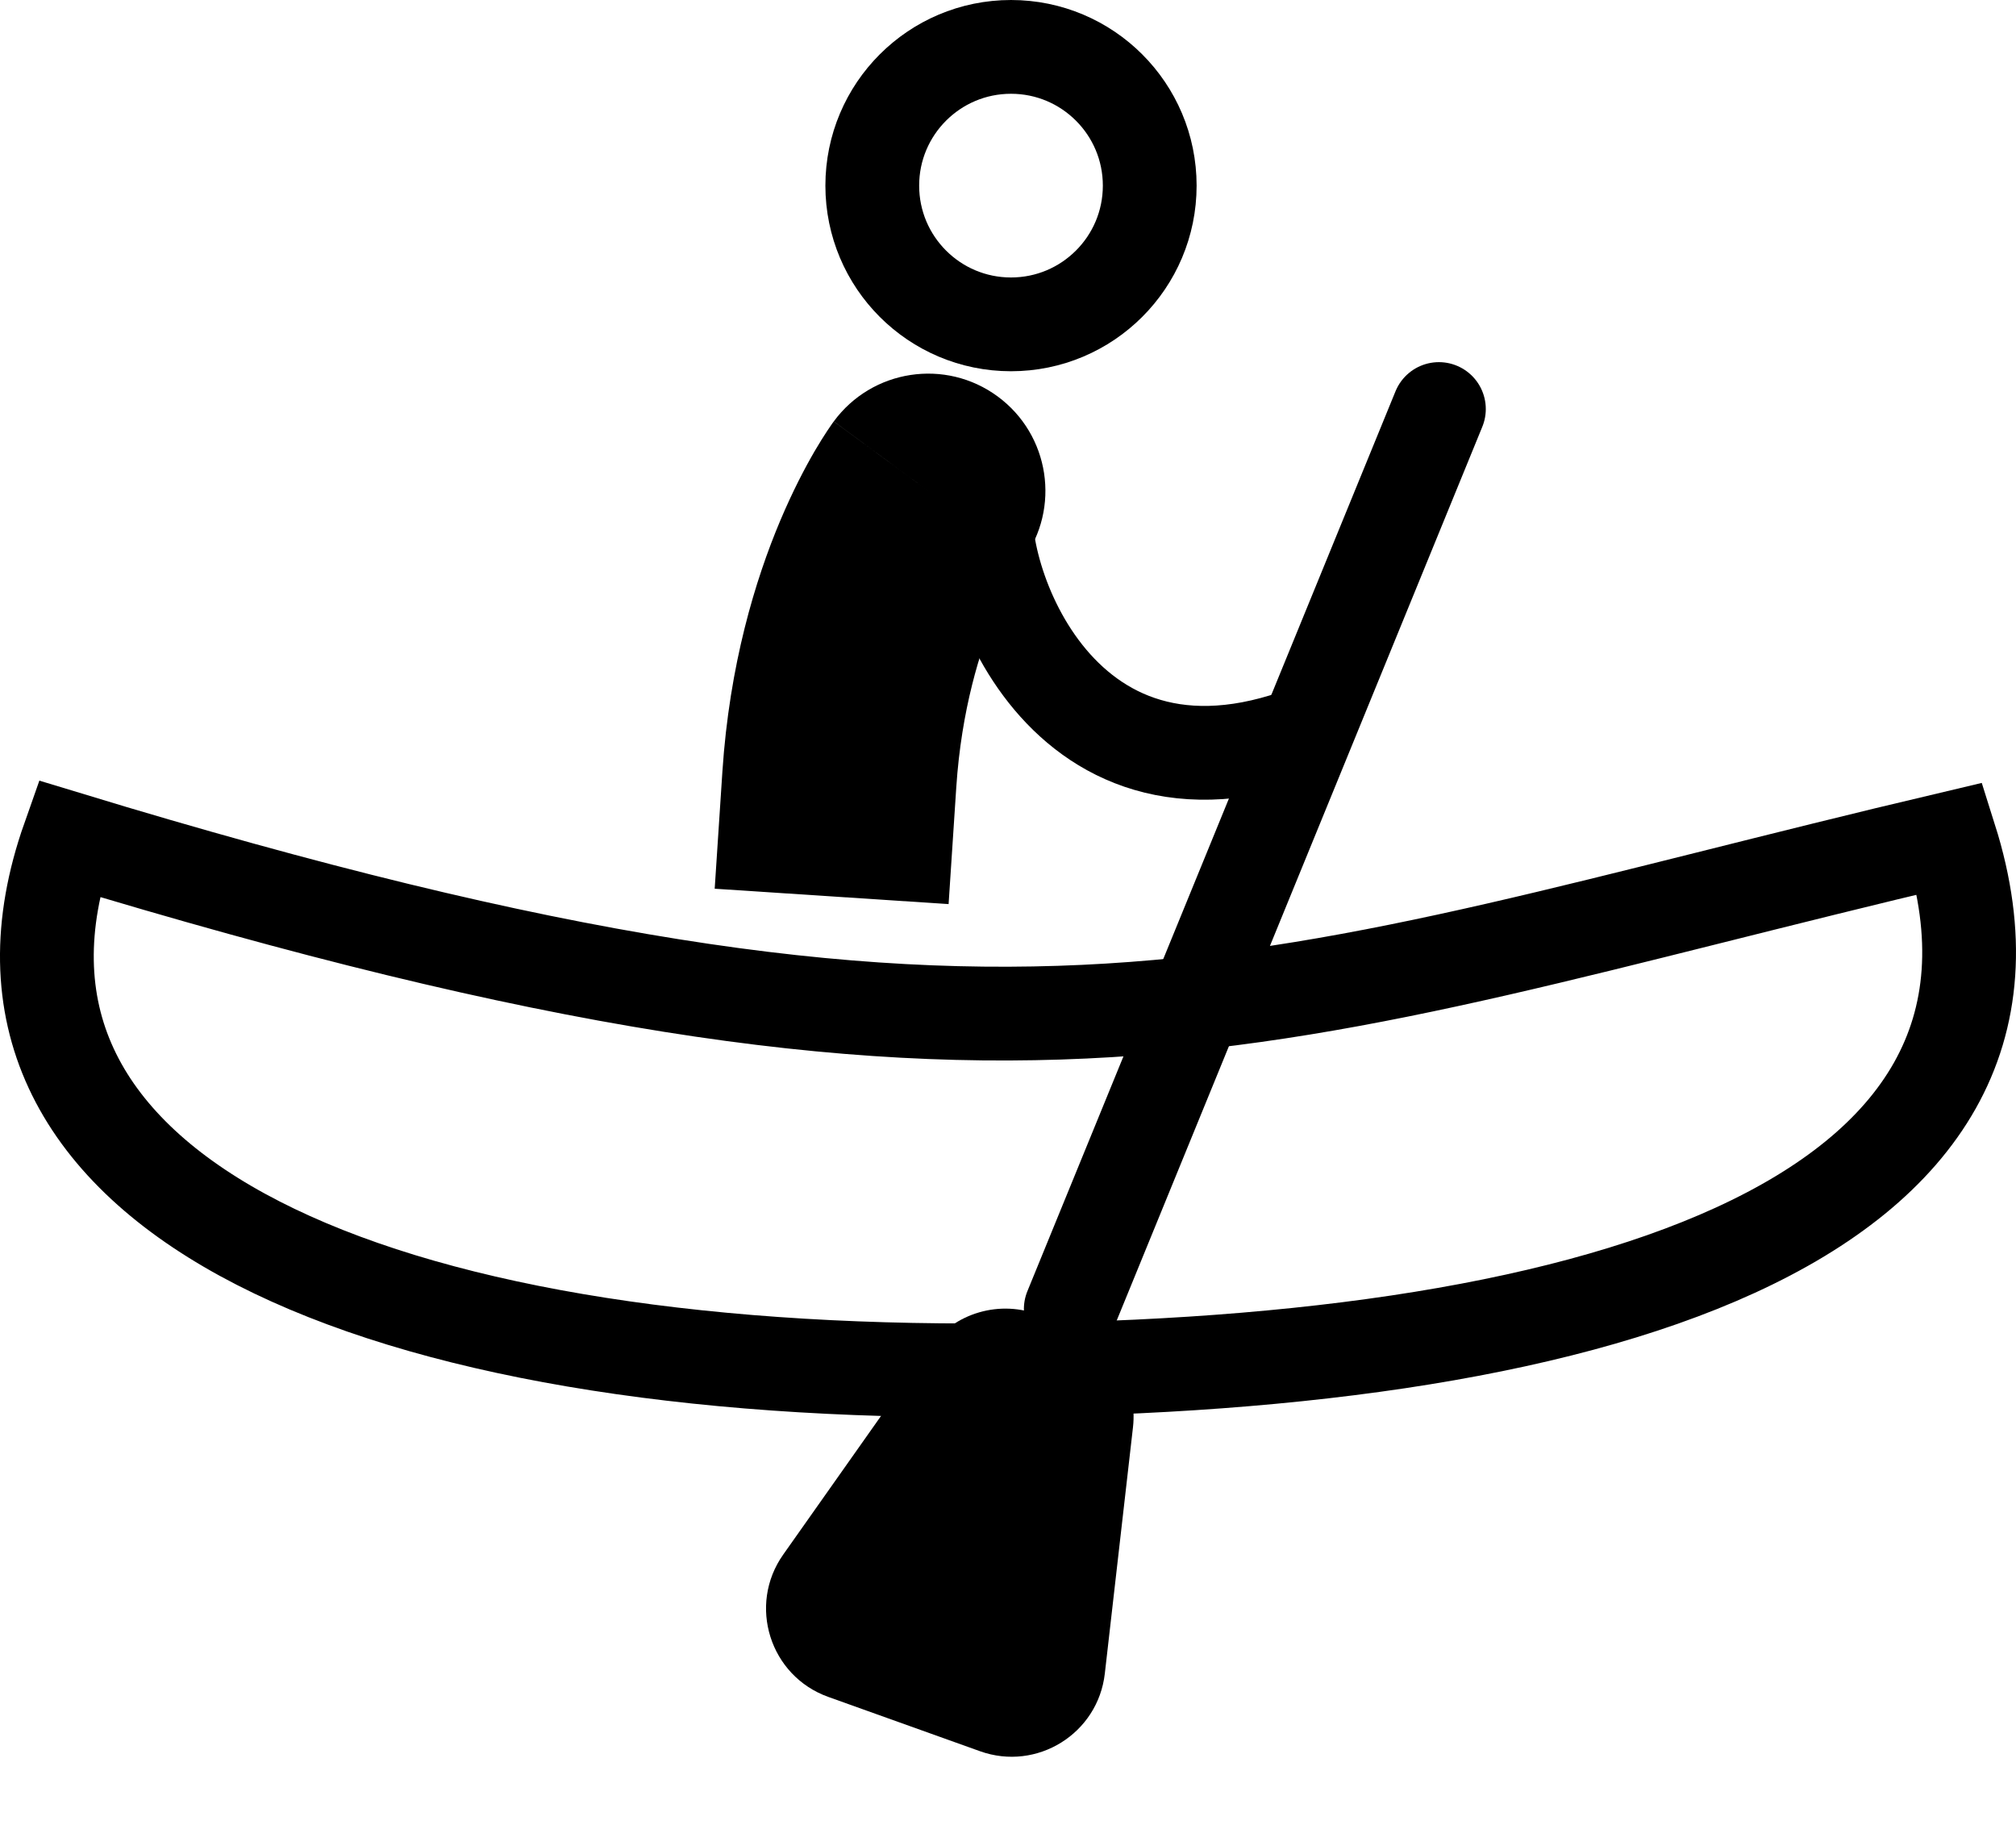
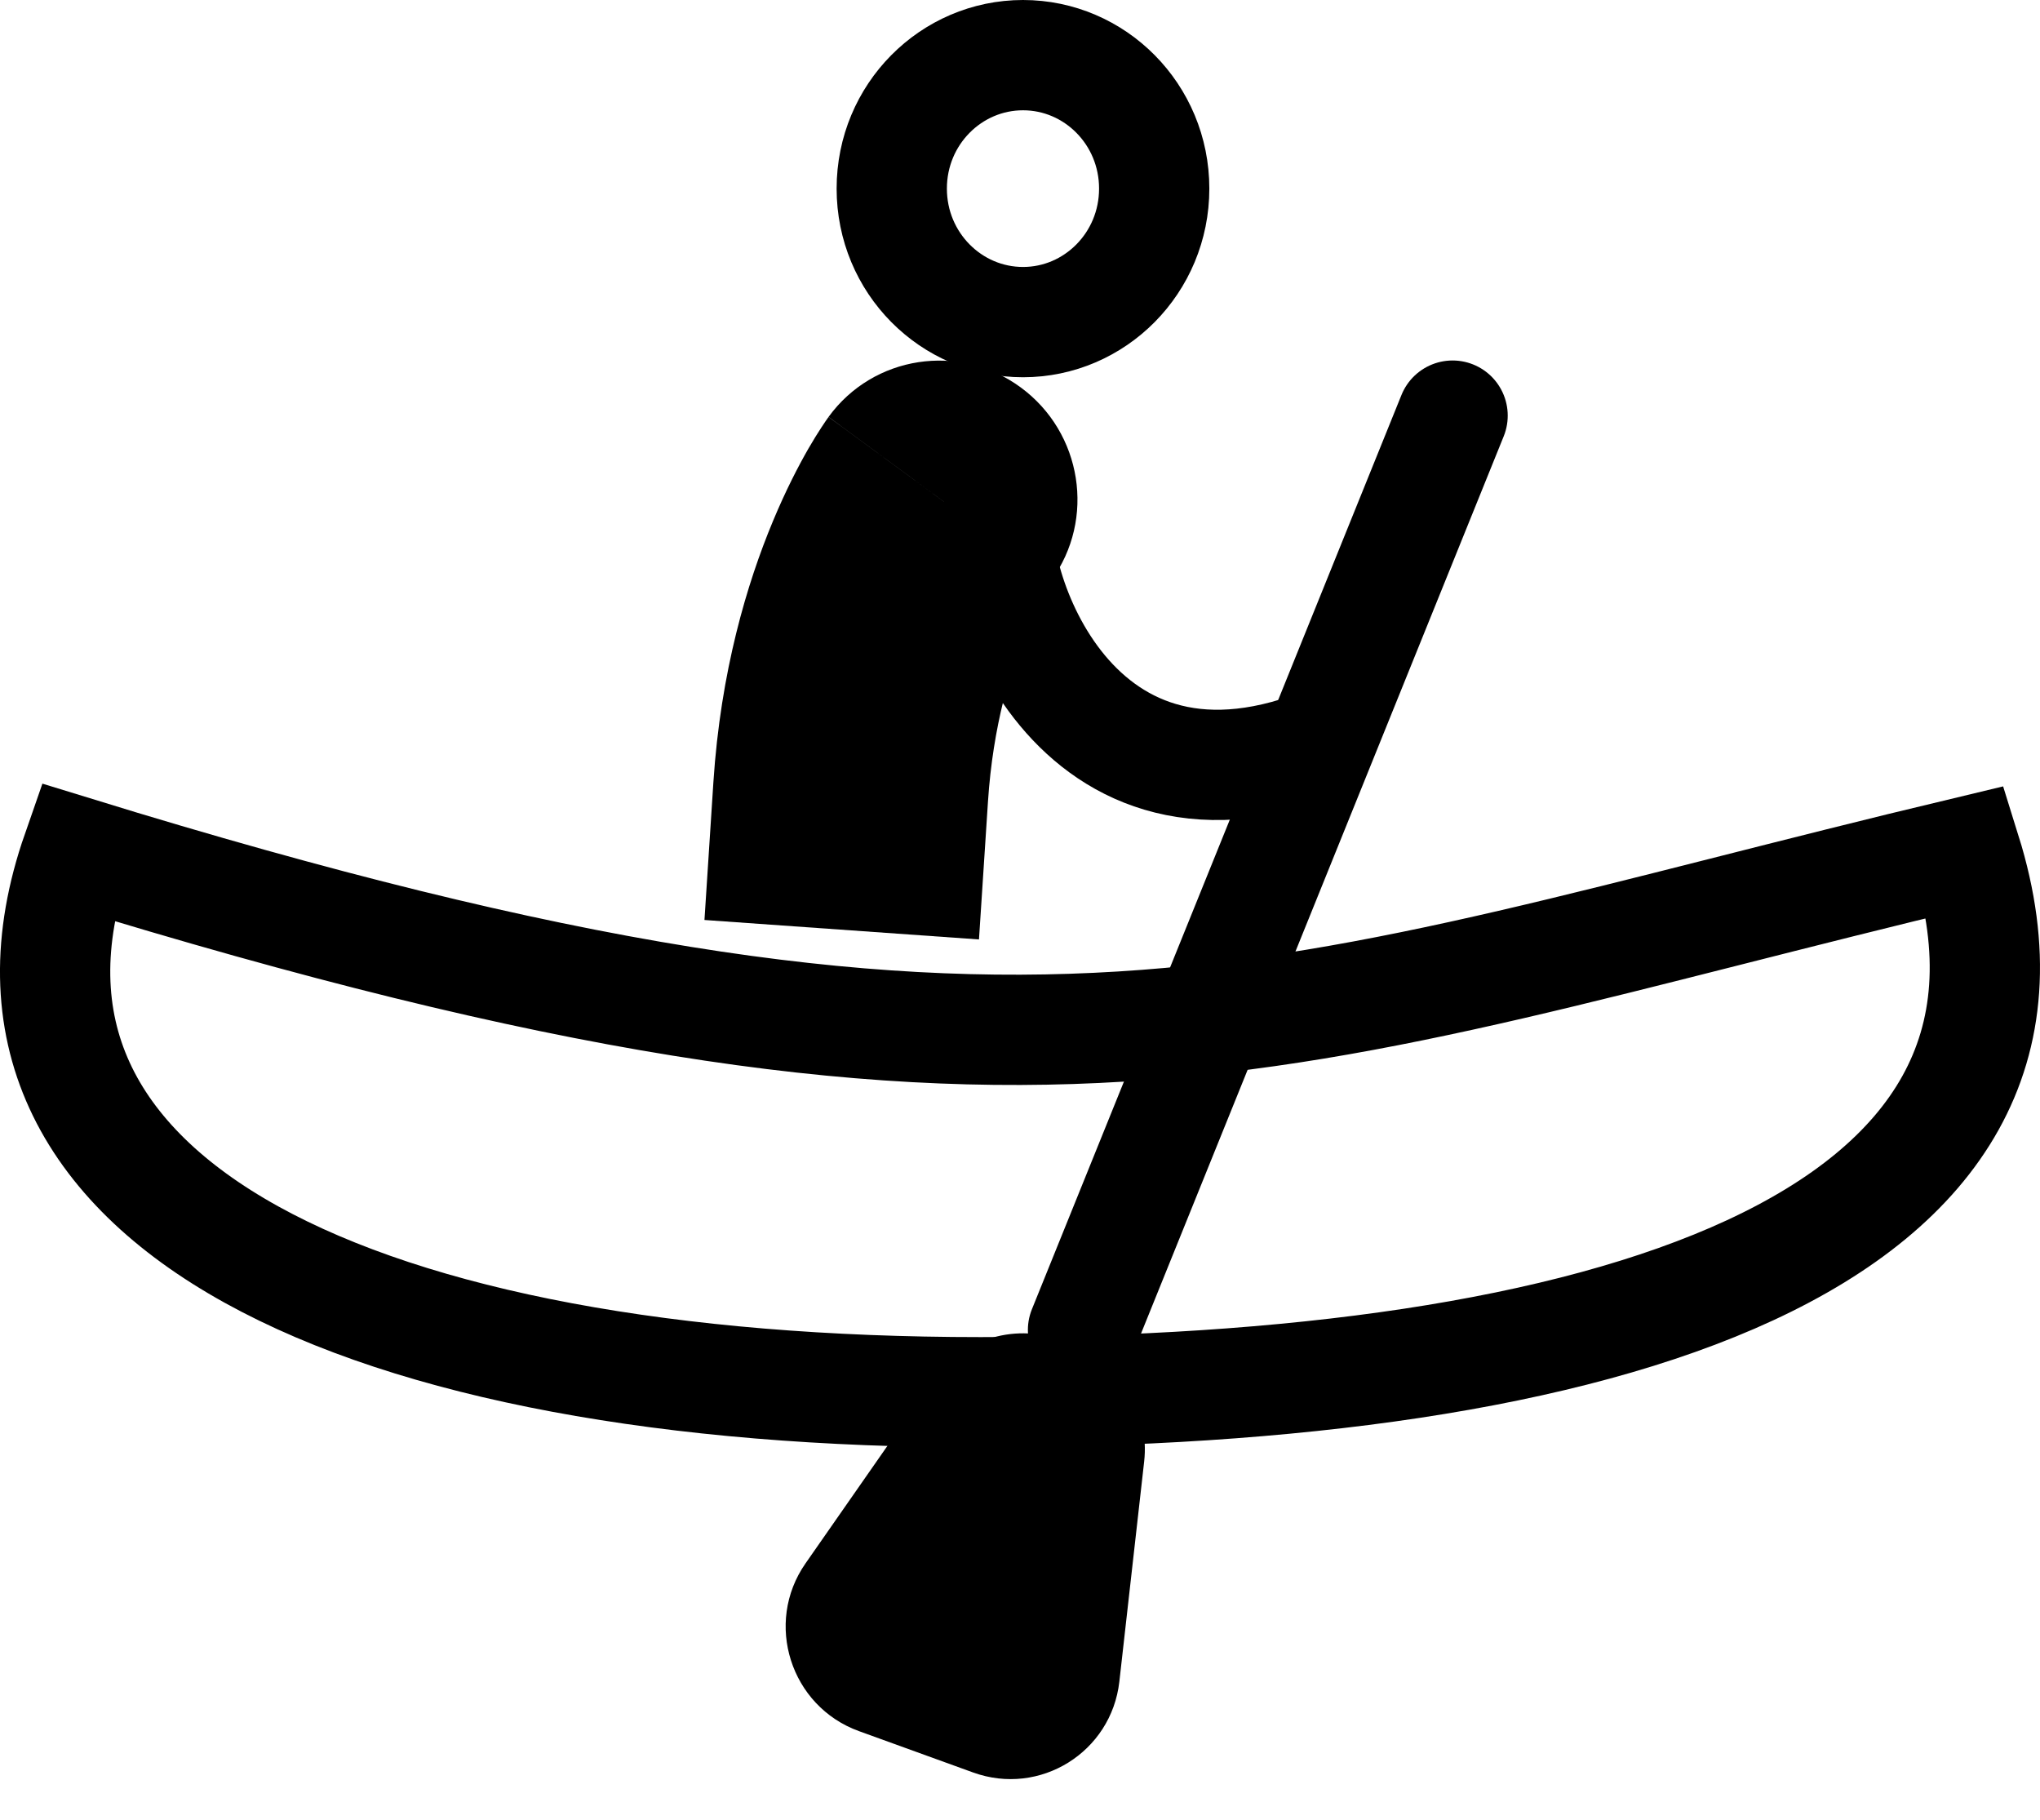
- <svg xmlns="http://www.w3.org/2000/svg" width="43" height="39" viewBox="0 0 43 39" fill="none">
-   <circle cx="21.564" cy="3.959" r="2.959" stroke="black" stroke-width="2" />
-   <path d="M41.596 17.885C26.696 21.402 22.02 24.14 1.464 17.885C-1.153 25.301 7.571 29.227 20.658 29.227C33.744 29.227 44.214 26.173 41.596 17.885Z" stroke="black" stroke-width="2" stroke-linecap="round" />
-   <path d="M15.408 16.46L15.244 18.955L20.233 19.283L20.397 16.789L15.408 16.46ZM21.812 11.95C22.63 10.838 22.391 9.273 21.279 8.455C20.167 7.637 18.602 7.876 17.784 8.988L21.812 11.95ZM20.397 16.789C20.506 15.14 20.901 13.874 21.251 13.044C21.426 12.629 21.589 12.324 21.698 12.138C21.752 12.045 21.792 11.982 21.813 11.95C21.823 11.934 21.829 11.927 21.829 11.927C21.829 11.927 21.828 11.928 21.825 11.932C21.823 11.934 21.822 11.937 21.819 11.94C21.818 11.941 21.817 11.943 21.816 11.945C21.815 11.946 21.814 11.947 21.814 11.948C21.813 11.948 21.813 11.949 21.813 11.949C21.812 11.95 21.812 11.95 19.798 10.469C17.784 8.988 17.783 8.989 17.783 8.99C17.782 8.99 17.782 8.991 17.781 8.991C17.781 8.992 17.78 8.993 17.779 8.995C17.777 8.997 17.776 8.999 17.774 9.002C17.77 9.007 17.766 9.013 17.761 9.019C17.752 9.032 17.741 9.047 17.73 9.064C17.705 9.099 17.676 9.142 17.641 9.195C17.571 9.3 17.482 9.442 17.378 9.619C17.172 9.973 16.91 10.47 16.643 11.102C16.11 12.367 15.558 14.178 15.408 16.46L20.397 16.789Z" fill="black" />
-   <path d="M21.094 10.469C20.647 11.722 22.312 17.532 27.637 15.704" stroke="black" stroke-width="2" stroke-linecap="round" />
-   <path d="M30.691 8.724L22.839 27.918" stroke="black" stroke-width="2" stroke-linecap="round" />
-   <path d="M19.809 28.758C20.346 27.996 21.339 27.707 22.202 28.06L22.937 28.362C23.765 28.702 24.267 29.55 24.166 30.439L23.565 35.695C23.419 36.975 22.118 37.785 20.904 37.351L17.666 36.192C16.421 35.746 15.943 34.236 16.706 33.156L19.809 28.758Z" fill="black" />
+ <svg xmlns="http://www.w3.org/2000/svg" width="37" height="33" viewBox="0 0 37 33" fill="none">
+   <path d="M20.934 3.42C20.934 4.768 19.858 5.841 18.555 5.841C17.251 5.841 16.174 4.768 16.174 3.42C16.174 2.072 17.251 1 18.555 1C19.858 1 20.934 2.072 20.934 3.42Z" stroke="black" stroke-width="2" />
+   <path d="M35.655 15.45C22.936 18.488 18.944 20.853 1.396 15.45C-0.838 21.856 6.61 25.247 17.781 25.247C28.953 25.247 37.89 22.61 35.655 15.45Z" stroke="black" stroke-width="2" stroke-linecap="round" />
+   <path d="M12.939 14.184L12.777 16.683L17.756 17.036L17.919 14.538L12.939 14.184ZM19.066 10.527C19.876 9.413 19.628 7.845 18.514 7.026C17.399 6.207 15.838 6.446 15.028 7.56L19.066 10.527ZM17.919 14.538C18.009 13.155 18.337 12.095 18.624 11.406C18.767 11.061 18.9 10.81 18.987 10.66C19.03 10.585 19.061 10.536 19.076 10.514C19.083 10.502 19.087 10.498 19.085 10.5C19.084 10.501 19.082 10.504 19.079 10.509C19.077 10.511 19.076 10.514 19.073 10.517C19.072 10.518 19.071 10.52 19.07 10.522C19.069 10.523 19.068 10.524 19.068 10.524C19.067 10.525 19.067 10.526 19.067 10.526C19.066 10.527 19.066 10.527 17.047 9.044C15.028 7.56 15.027 7.561 15.027 7.562C15.027 7.562 15.026 7.563 15.026 7.564C15.025 7.565 15.024 7.566 15.024 7.567C15.022 7.569 15.02 7.572 15.018 7.574C15.015 7.579 15.011 7.585 15.007 7.591C14.998 7.603 14.988 7.617 14.977 7.633C14.955 7.665 14.928 7.705 14.897 7.753C14.834 7.848 14.755 7.976 14.663 8.134C14.481 8.451 14.251 8.893 14.018 9.453C13.551 10.573 13.07 12.172 12.939 14.184L17.919 14.538Z" fill="black" />
+   <path d="M18.154 9.044C17.772 10.126 19.193 15.145 23.739 13.566" stroke="black" stroke-width="2" stroke-linecap="round" />
+   <path d="M26.346 7.537L19.643 24.117" stroke="black" stroke-width="2" stroke-linecap="round" />
+   <path d="M16.927 25.027C17.461 24.262 18.454 23.973 19.319 24.331L19.522 24.416C20.35 24.759 20.852 25.612 20.752 26.503L20.302 30.494C20.157 31.775 18.861 32.581 17.649 32.142L15.578 31.392C14.337 30.942 13.856 29.433 14.609 28.352L16.927 25.027Z" fill="black" />
</svg>
